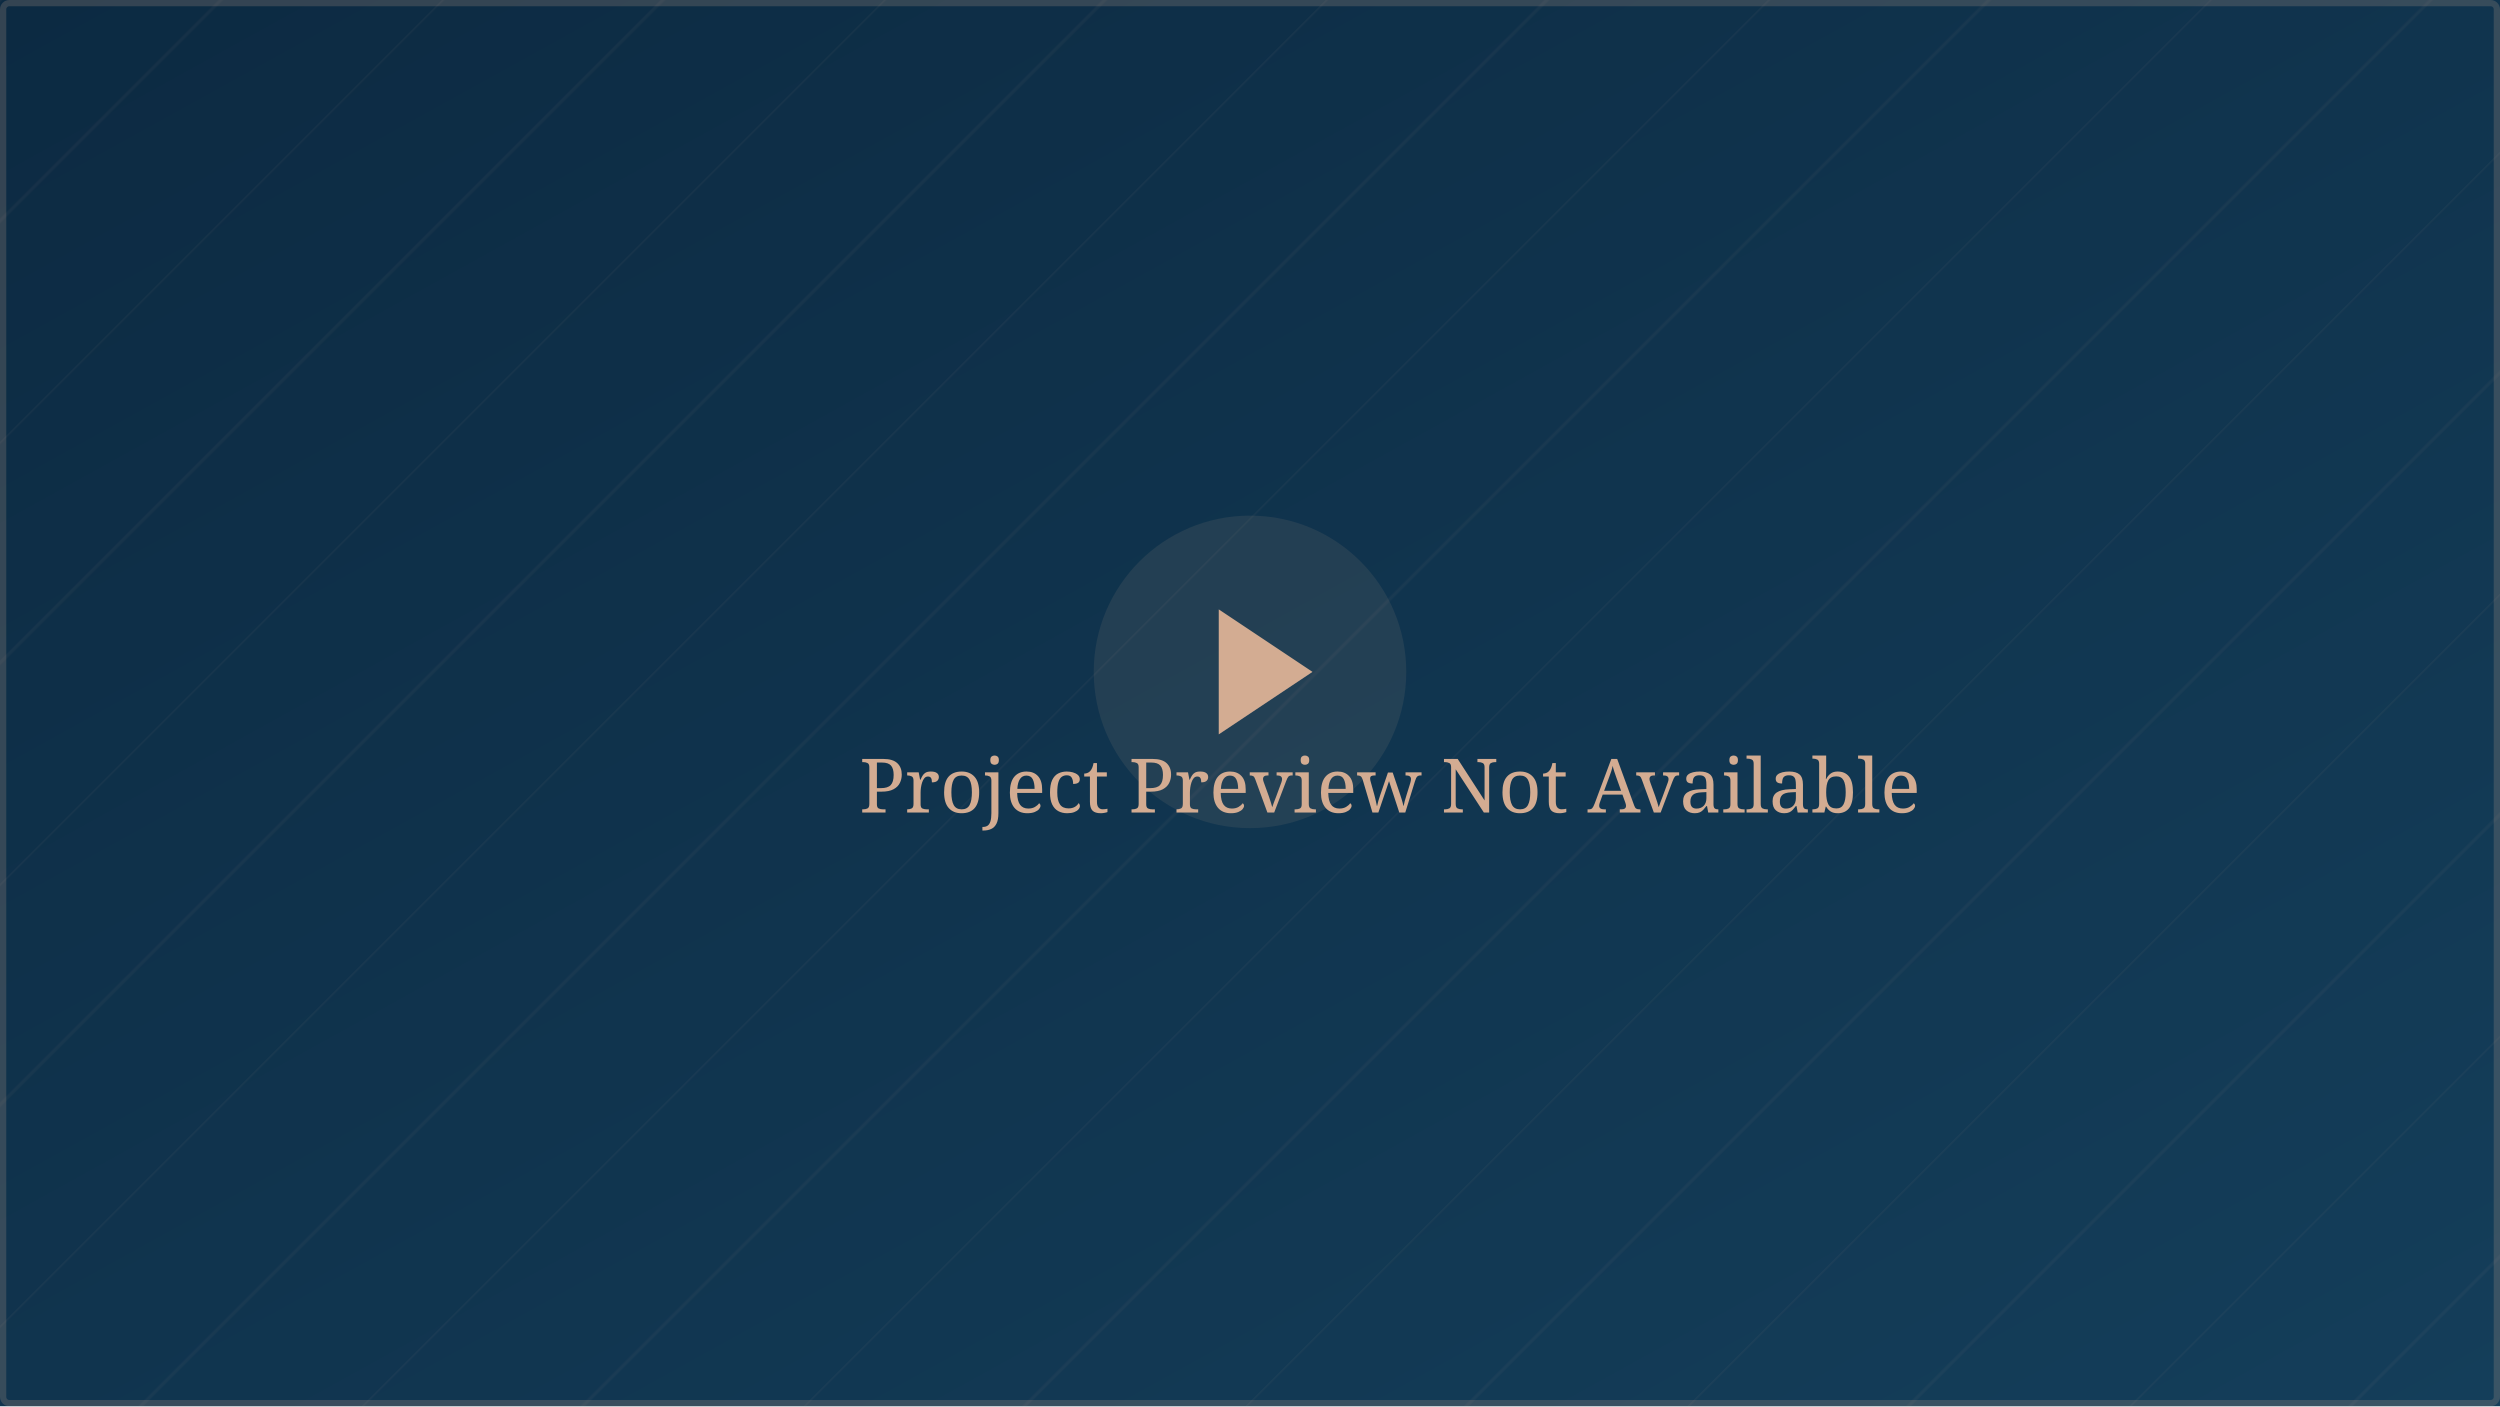
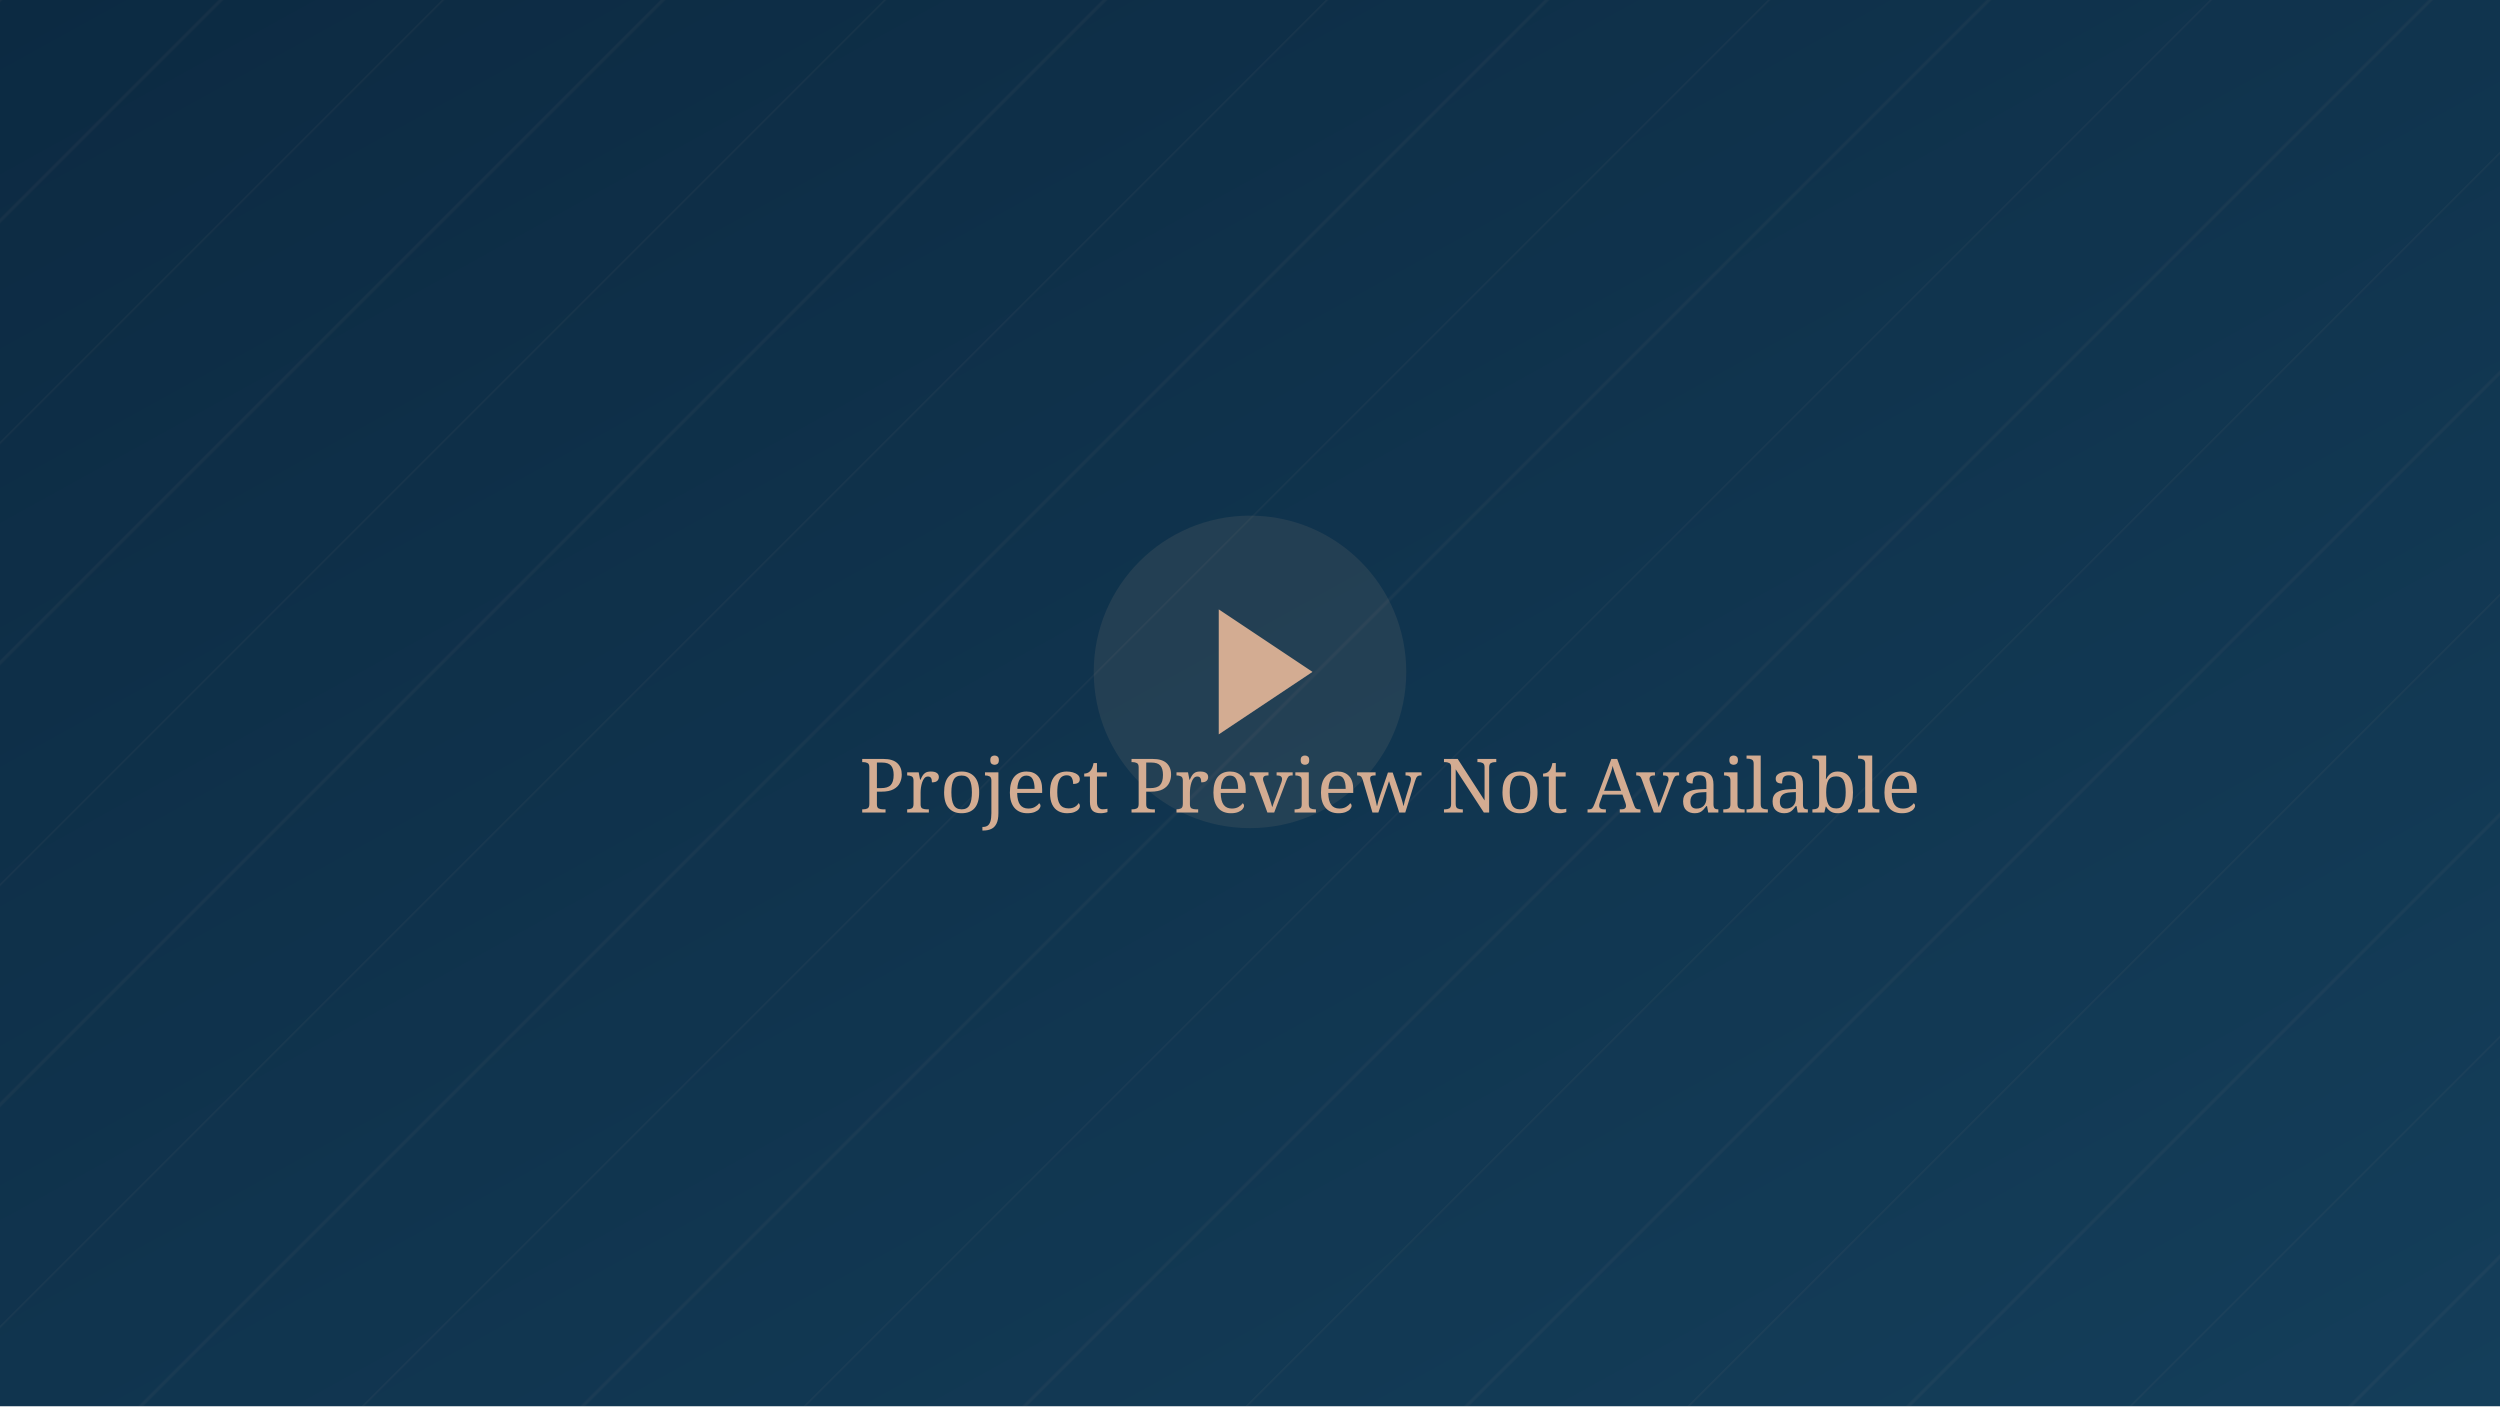
<svg xmlns="http://www.w3.org/2000/svg" width="800px" height="450px" viewBox="0 0 800 450" version="1.1">
  <defs>
    <linearGradient x1="0%" y1="0%" x2="100%" y2="100%" id="linearGradient">
      <stop stop-color="#0C2A42" offset="0%" />
      <stop stop-color="#143E5A" offset="100%" />
    </linearGradient>
    <pattern id="pattern-lines" width="100" height="100" patternUnits="userSpaceOnUse" patternTransform="rotate(45)">
      <line x1="0" y1="0" x2="0" y2="100" stroke="rgba(211, 172, 146, 0.05)" stroke-width="1" />
      <line x1="50" y1="0" x2="50" y2="100" stroke="rgba(211, 172, 146, 0.05)" stroke-width="1" />
    </pattern>
  </defs>
  <g stroke="none" stroke-width="1" fill="none" fill-rule="evenodd">
    <rect fill="url(#linearGradient)" x="0" y="0" width="800" height="450" />
    <rect fill="url(#pattern-lines)" x="0" y="0" width="800" height="450" />
    <g transform="translate(350, 165)">
      <circle fill-opacity="0.1" fill="#D3AC92" cx="50" cy="50" r="50" />
      <path d="M70,50 L40,70 L40,30 Z" fill="#D3AC92" />
    </g>
    <text font-family="Playfair Display, serif" font-size="24" font-weight="400" fill="#D3AC92" x="275" y="260">
      <tspan>Project Preview Not Available</tspan>
    </text>
-     <rect stroke="rgba(211, 172, 146, 0.2)" stroke-width="2" x="1" y="1" width="798" height="448" rx="2" />
  </g>
</svg>
